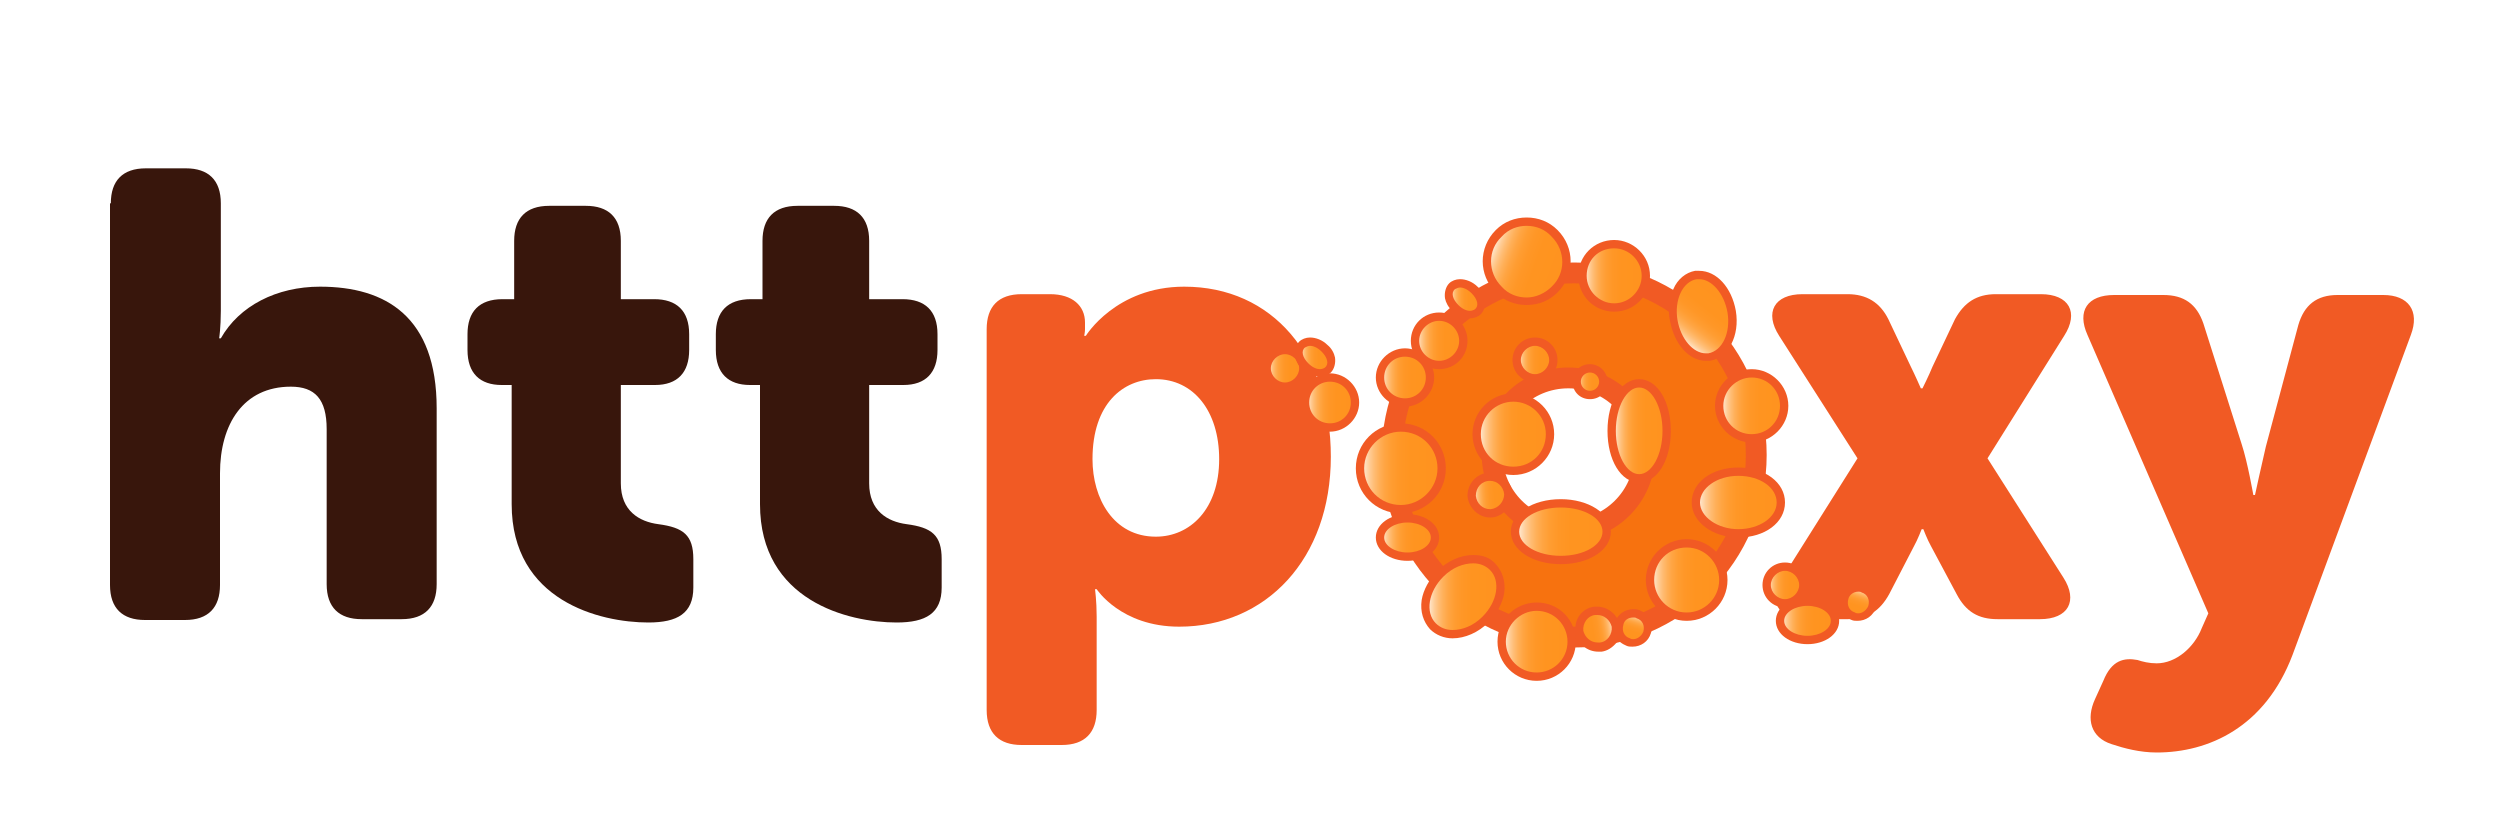
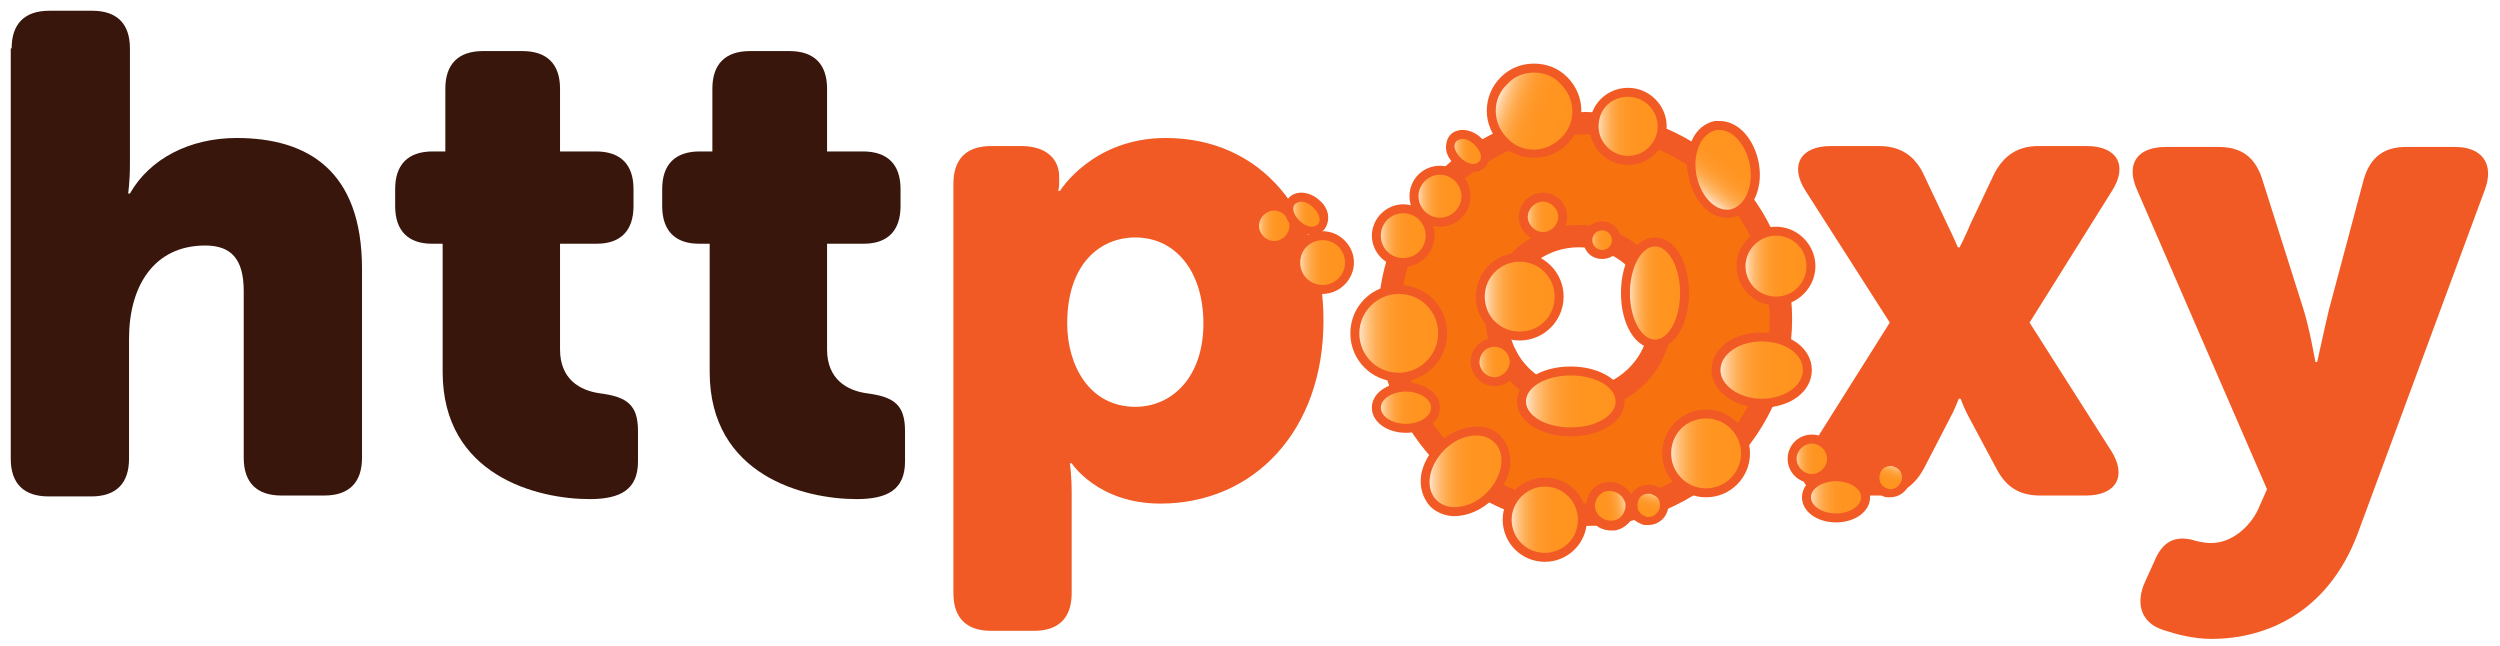
- <svg xmlns="http://www.w3.org/2000/svg" version="1.1" id="Layer_1" x="0px" y="0px" viewBox="0 0 300 100" style="enable-background:new 0 0 300 100;" xml:space="preserve">
+ <svg xmlns="http://www.w3.org/2000/svg" version="1.1" id="Layer_1" x="0px" y="0px" viewBox="12 19 279 72" xml:space="preserve">
  <style type="text/css">
	.st0{fill:#38160C;}
	.st1{fill:#F15A24;}
	.st2{fill:#F7720F;}
	.st3{fill:url(#SVGID_1_);}
	.st4{fill:url(#SVGID_2_);}
	.st5{fill:url(#SVGID_3_);}
	.st6{fill:url(#SVGID_4_);}
	.st7{fill:url(#SVGID_5_);}
	.st8{fill:url(#SVGID_6_);}
	.st9{fill:url(#SVGID_7_);}
	.st10{fill:url(#SVGID_8_);}
	.st11{fill:url(#SVGID_9_);}
	.st12{fill:url(#SVGID_10_);}
	.st13{fill:url(#SVGID_11_);}
	.st14{fill:url(#SVGID_12_);}
	.st15{fill:url(#SVGID_13_);}
	.st16{fill:url(#SVGID_14_);}
	.st17{fill:url(#SVGID_15_);}
	.st18{fill:url(#SVGID_16_);}
	.st19{fill:url(#SVGID_17_);}
	.st20{fill:url(#SVGID_18_);}
	.st21{fill:url(#SVGID_19_);}
	.st22{fill:url(#SVGID_20_);}
	.st23{fill:url(#SVGID_21_);}
	.st24{fill:url(#SVGID_22_);}
	.st25{fill:url(#SVGID_23_);}
	.st26{fill:url(#SVGID_24_);}
	.st27{fill:url(#SVGID_25_);}
	.st28{fill:url(#SVGID_26_);}
	.st29{fill:url(#SVGID_27_);}
</style>
  <g>
    <path class="st0" d="M13.3,24.4c0-2.7,1.4-4.2,4.2-4.2h4.8c2.7,0,4.2,1.4,4.2,4.2v12.9c0,2-0.2,3.3-0.2,3.3h0.2   c2.2-3.9,6.7-6.2,11.9-6.2c7.9,0,14,3.6,14,14.6v21.1c0,2.7-1.4,4.2-4.2,4.2h-4.8c-2.7,0-4.2-1.4-4.2-4.2V51.5   c0-3.6-1.4-5.1-4.3-5.1c-5.7,0-8.5,4.5-8.5,10.4v13.4c0,2.7-1.4,4.2-4.2,4.2h-4.8c-2.7,0-4.2-1.4-4.2-4.2V24.4z" />
    <path class="st0" d="M61.3,46.2h-1.1c-2.6,0-4.1-1.4-4.1-4.2v-1.9c0-2.7,1.4-4.2,4.2-4.2h1.4v-7c0-2.7,1.4-4.2,4.2-4.2h4.4   c2.7,0,4.2,1.4,4.2,4.2v7h4c2.7,0,4.2,1.4,4.2,4.2v1.9c0,2.7-1.4,4.2-4.1,4.2h-4.1v11.8c0,3.3,2.2,4.6,4.5,4.9   c3,0.4,4.2,1.3,4.2,4.2v3.4c0,3.1-1.9,4.2-5.4,4.2c-5.8,0-16.4-2.6-16.4-14.2V46.2z" />
    <path class="st0" d="M91.1,46.2H90c-2.6,0-4.1-1.4-4.1-4.2v-1.9c0-2.7,1.4-4.2,4.2-4.2h1.4v-7c0-2.7,1.4-4.2,4.2-4.2h4.4   c2.7,0,4.2,1.4,4.2,4.2v7h4c2.7,0,4.2,1.4,4.2,4.2v1.9c0,2.7-1.4,4.2-4.1,4.2h-4.1v11.8c0,3.3,2.2,4.6,4.5,4.9   c3,0.4,4.2,1.3,4.2,4.2v3.4c0,3.1-1.9,4.2-5.4,4.2c-5.8,0-16.4-2.6-16.4-14.2V46.2z" />
    <path class="st1" d="M118.4,39.5c0-2.7,1.4-4.2,4.2-4.2h3.4c2.7,0,4.2,1.4,4.2,3.4v0.8c0,0.4-0.1,0.8-0.1,0.8h0.2   c0,0,3.6-5.9,11.8-5.9c10.6,0,17.6,8.3,17.6,20.4c0,12.3-7.8,20.4-18.2,20.4c-7,0-9.9-4.5-9.9-4.5h-0.2c0,0,0.2,1.4,0.2,3.3v11.2   c0,2.7-1.4,4.2-4.2,4.2h-4.8c-2.7,0-4.2-1.4-4.2-4.2V39.5z M138.7,64.4c4.1,0,7.6-3.3,7.6-9.3c0-5.8-3.1-9.6-7.6-9.6   c-3.9,0-7.6,2.9-7.6,9.6C131.1,59.8,133.6,64.4,138.7,64.4z" />
    <path class="st1" d="M222.9,55l-9.4-14.7c-1.8-2.8-0.6-5,2.8-5h5.4c2.3,0,3.9,1,4.9,3l2.7,5.7c0.5,1,1.2,2.6,1.2,2.6h0.2   c0,0,0.8-1.6,1.2-2.6l2.7-5.7c1.1-2,2.6-3,4.9-3h5.4c3.4,0,4.6,2.2,2.8,5L238.5,55l9.1,14.3c1.8,2.8,0.6,5-2.8,5h-5.1   c-2.3,0-3.8-0.9-4.9-3l-3.1-5.8c-0.4-0.7-0.9-2-0.9-2h-0.2c0,0-0.5,1.3-0.9,2l-3,5.8c-1.1,2-2.6,3-4.9,3h-5.1c-3.4,0-4.6-2.2-2.8-5   L222.9,55z" />
    <path class="st1" d="M256.5,79.2c0.6,0.2,1.4,0.4,2.3,0.4c2.3,0,4.5-1.9,5.4-4.2l0.8-1.8l-14.5-33.4c-1.3-2.9,0-4.8,3.2-4.8h5.9   c2.5,0,4,1.1,4.8,3.4l4.6,14.5c0.7,2.1,1.4,6.1,1.4,6.1h0.2c0,0,0.8-3.7,1.3-5.8l3.9-14.6c0.7-2.4,2.2-3.6,4.7-3.6h5.5   c3,0,4.4,1.9,3.3,4.8l-14.2,38.4c-3.3,8.7-10.1,11.7-16.3,11.7c-2,0-3.9-0.5-5.4-1c-2.5-0.8-3.1-3-2-5.4l1-2.2   C253.4,79.2,254.9,78.9,256.5,79.2z" />
  </g>
  <g>
    <path class="st2" d="M188.9,76.5c-12.1,0-21.9-9.8-21.9-21.9s9.8-21.9,21.9-21.9s21.9,9.8,21.9,21.9S200.9,76.5,188.9,76.5z    M188.2,45.4c-5,0-9.1,4.1-9.1,9.1c0,5,4.1,9.1,9.1,9.1s9.1-4.1,9.1-9.1C197.3,49.5,193.2,45.4,188.2,45.4z" />
    <path class="st1" d="M188.9,34c11.4,0,20.6,9.2,20.6,20.6c0,11.4-9.2,20.6-20.6,20.6c-11.4,0-20.6-9.2-20.6-20.6   C168.2,43.2,177.5,34,188.9,34 M188.2,64.9c5.7,0,10.4-4.6,10.4-10.4s-4.6-10.4-10.4-10.4s-10.4,4.6-10.4,10.4   S182.5,64.9,188.2,64.9 M188.9,31.5c-12.8,0-23.1,10.4-23.1,23.1c0,12.8,10.4,23.1,23.1,23.1c12.8,0,23.1-10.4,23.1-23.1   C212,41.8,201.6,31.5,188.9,31.5L188.9,31.5z M188.2,62.4c-4.3,0-7.9-3.5-7.9-7.9s3.5-7.9,7.9-7.9s7.9,3.5,7.9,7.9   S192.5,62.4,188.2,62.4L188.2,62.4z" />
  </g>
  <g>
    <linearGradient id="SVGID_1_" gradientUnits="userSpaceOnUse" x1="268.5" y1="520.896" x2="278.812" y2="520.896" gradientTransform="matrix(0.4531 -0.6918 0.6481 0.5137 -257.2524 -40.3361)">
      <stop offset="0" style="stop-color:#FFFFFF" />
      <stop offset="2.553141e-02" style="stop-color:#FFF2E4" />
      <stop offset="7.004297e-02" style="stop-color:#FFDEBB" />
      <stop offset="0.12" style="stop-color:#FFCC95" />
      <stop offset="0.174" style="stop-color:#FFBD75" />
      <stop offset="0.235" style="stop-color:#FFB059" />
      <stop offset="0.303" style="stop-color:#FFA543" />
      <stop offset="0.382" style="stop-color:#FF9D32" />
      <stop offset="0.48" style="stop-color:#FF9727" />
      <stop offset="0.618" style="stop-color:#FF9420" />
      <stop offset="1" style="stop-color:#FF931E" />
    </linearGradient>
    <path class="st3" d="M204.7,42.9c-1.8,0-3.5-1.9-3.9-4.4c-0.2-1.3-0.1-2.5,0.4-3.6c0.5-1.1,1.3-1.8,2.3-1.9c0.1,0,0.3,0,0.4,0   c1.8,0,3.5,1.9,3.9,4.4c0.4,2.7-0.8,5.2-2.7,5.5C205,42.9,204.8,42.9,204.7,42.9z" />
    <path class="st1" d="M203.9,33.5c1.5,0,3,1.7,3.4,4c0.4,2.4-0.6,4.6-2.3,4.9c-0.1,0-0.2,0-0.3,0c-1.5,0-3-1.7-3.4-4   c-0.4-2.4,0.6-4.6,2.3-4.9C203.7,33.5,203.8,33.5,203.9,33.5 M203.9,32.5L203.9,32.5c-0.2,0-0.3,0-0.5,0c-1.1,0.2-2.1,1-2.6,2.2   c-0.5,1.1-0.7,2.5-0.4,3.8c0.5,2.8,2.3,4.8,4.3,4.8c0.2,0,0.3,0,0.5,0c2.2-0.4,3.6-3,3.1-6C207.8,34.5,206,32.5,203.9,32.5   L203.9,32.5z" />
  </g>
  <g>
    <linearGradient id="SVGID_2_" gradientUnits="userSpaceOnUse" x1="206.364" y1="48.691" x2="214.1" y2="48.691">
      <stop offset="0" style="stop-color:#FFFFFF" />
      <stop offset="2.553141e-02" style="stop-color:#FFF2E4" />
      <stop offset="7.004297e-02" style="stop-color:#FFDEBB" />
      <stop offset="0.12" style="stop-color:#FFCC95" />
      <stop offset="0.174" style="stop-color:#FFBD75" />
      <stop offset="0.235" style="stop-color:#FFB059" />
      <stop offset="0.303" style="stop-color:#FFA543" />
      <stop offset="0.382" style="stop-color:#FF9D32" />
      <stop offset="0.48" style="stop-color:#FF9727" />
      <stop offset="0.618" style="stop-color:#FF9420" />
      <stop offset="1" style="stop-color:#FF931E" />
    </linearGradient>
    <circle class="st4" cx="210.2" cy="48.7" r="3.9" />
    <path class="st1" d="M210.2,45.3c1.9,0,3.4,1.5,3.4,3.4s-1.5,3.4-3.4,3.4s-3.4-1.5-3.4-3.4S208.4,45.3,210.2,45.3 M210.2,44.3   c-2.4,0-4.4,2-4.4,4.4s2,4.4,4.4,4.4s4.4-2,4.4-4.4S212.6,44.3,210.2,44.3L210.2,44.3z" />
  </g>
  <g>
    <linearGradient id="SVGID_3_" gradientUnits="userSpaceOnUse" x1="197.974" y1="69.563" x2="206.799" y2="69.563">
      <stop offset="0" style="stop-color:#FFFFFF" />
      <stop offset="2.553141e-02" style="stop-color:#FFF2E4" />
      <stop offset="7.004297e-02" style="stop-color:#FFDEBB" />
      <stop offset="0.12" style="stop-color:#FFCC95" />
      <stop offset="0.174" style="stop-color:#FFBD75" />
      <stop offset="0.235" style="stop-color:#FFB059" />
      <stop offset="0.303" style="stop-color:#FFA543" />
      <stop offset="0.382" style="stop-color:#FF9D32" />
      <stop offset="0.48" style="stop-color:#FF9727" />
      <stop offset="0.618" style="stop-color:#FF9420" />
      <stop offset="1" style="stop-color:#FF931E" />
    </linearGradient>
    <circle class="st5" cx="202.4" cy="69.6" r="4.4" />
    <path class="st1" d="M202.4,65.7c2.2,0,3.9,1.8,3.9,3.9c0,2.2-1.8,3.9-3.9,3.9c-2.2,0-3.9-1.8-3.9-3.9   C198.5,67.4,200.2,65.7,202.4,65.7 M202.4,64.7c-2.7,0-4.9,2.2-4.9,4.9c0,2.7,2.2,4.9,4.9,4.9s4.9-2.2,4.9-4.9   C207.3,66.9,205.1,64.7,202.4,64.7L202.4,64.7z" />
  </g>
  <g>
    <linearGradient id="SVGID_4_" gradientUnits="userSpaceOnUse" x1="163.171" y1="56.252" x2="173.062" y2="56.252">
      <stop offset="0" style="stop-color:#FFFFFF" />
      <stop offset="2.553141e-02" style="stop-color:#FFF2E4" />
      <stop offset="7.004297e-02" style="stop-color:#FFDEBB" />
      <stop offset="0.12" style="stop-color:#FFCC95" />
      <stop offset="0.174" style="stop-color:#FFBD75" />
      <stop offset="0.235" style="stop-color:#FFB059" />
      <stop offset="0.303" style="stop-color:#FFA543" />
      <stop offset="0.382" style="stop-color:#FF9D32" />
      <stop offset="0.48" style="stop-color:#FF9727" />
      <stop offset="0.618" style="stop-color:#FF9420" />
      <stop offset="1" style="stop-color:#FF931E" />
    </linearGradient>
    <circle class="st6" cx="168.1" cy="56.3" r="4.9" />
    <path class="st1" d="M168.1,51.8c2.5,0,4.4,2,4.4,4.4s-2,4.4-4.4,4.4c-2.5,0-4.4-2-4.4-4.4S165.7,51.8,168.1,51.8 M168.1,50.8   c-3,0-5.4,2.4-5.4,5.4s2.4,5.4,5.4,5.4s5.4-2.4,5.4-5.4S171.1,50.8,168.1,50.8L168.1,50.8z" />
  </g>
  <g>
    <linearGradient id="SVGID_5_" gradientUnits="userSpaceOnUse" x1="169.857" y1="40.907" x2="175.584" y2="40.907">
      <stop offset="0" style="stop-color:#FFFFFF" />
      <stop offset="2.553141e-02" style="stop-color:#FFF2E4" />
      <stop offset="7.004297e-02" style="stop-color:#FFDEBB" />
      <stop offset="0.12" style="stop-color:#FFCC95" />
      <stop offset="0.174" style="stop-color:#FFBD75" />
      <stop offset="0.235" style="stop-color:#FFB059" />
      <stop offset="0.303" style="stop-color:#FFA543" />
      <stop offset="0.382" style="stop-color:#FF9D32" />
      <stop offset="0.48" style="stop-color:#FF9727" />
      <stop offset="0.618" style="stop-color:#FF9420" />
      <stop offset="1" style="stop-color:#FF931E" />
    </linearGradient>
    <circle class="st7" cx="172.7" cy="40.9" r="2.9" />
    <path class="st1" d="M172.7,38.5c1.3,0,2.4,1.1,2.4,2.4s-1.1,2.4-2.4,2.4c-1.3,0-2.4-1.1-2.4-2.4S171.4,38.5,172.7,38.5    M172.7,37.5c-1.9,0-3.4,1.5-3.4,3.4s1.5,3.4,3.4,3.4s3.4-1.5,3.4-3.4S174.6,37.5,172.7,37.5L172.7,37.5z" />
  </g>
  <g>
    <linearGradient id="SVGID_6_" gradientUnits="userSpaceOnUse" x1="146.304" y1="112.049" x2="156.116" y2="112.049" gradientTransform="matrix(1.1964 -0.4373 -0.4373 1.1964 51.3091 -36.5852)">
      <stop offset="0" style="stop-color:#FFFFFF" />
      <stop offset="2.553141e-02" style="stop-color:#FFF2E4" />
      <stop offset="7.004297e-02" style="stop-color:#FFDEBB" />
      <stop offset="0.12" style="stop-color:#FFCC95" />
      <stop offset="0.174" style="stop-color:#FFBD75" />
      <stop offset="0.235" style="stop-color:#FFB059" />
      <stop offset="0.303" style="stop-color:#FFA543" />
      <stop offset="0.382" style="stop-color:#FF9D32" />
      <stop offset="0.48" style="stop-color:#FF9727" />
      <stop offset="0.618" style="stop-color:#FF9420" />
      <stop offset="1" style="stop-color:#FF931E" />
    </linearGradient>
    <path class="st8" d="M183.2,36.1c-1.3,0-2.5-0.5-3.4-1.4s-1.4-2.1-1.4-3.4s0.5-2.5,1.4-3.4s2.1-1.4,3.4-1.4s2.5,0.5,3.4,1.4   s1.4,2.1,1.4,3.4s-0.5,2.5-1.4,3.4S184.5,36.1,183.2,36.1z" />
    <path class="st1" d="M183.2,27.1c1.1,0,2.2,0.4,3,1.3c1.7,1.7,1.7,4.4,0,6c-0.8,0.8-1.9,1.3-3,1.3c-1.1,0-2.2-0.4-3-1.3   c-1.7-1.7-1.7-4.4,0-6C181,27.5,182.1,27.1,183.2,27.1 M183.2,26.1c-1.4,0-2.7,0.5-3.7,1.5c-2.1,2.1-2.1,5.4,0,7.5   c1,1,2.3,1.5,3.7,1.5c1.4,0,2.7-0.5,3.7-1.5c2.1-2.1,2.1-5.4,0-7.5C185.9,26.6,184.6,26.1,183.2,26.1L183.2,26.1z" />
  </g>
  <g>
    <linearGradient id="SVGID_7_" gradientUnits="userSpaceOnUse" x1="189.86" y1="33.047" x2="197.441" y2="33.047">
      <stop offset="0" style="stop-color:#FFFFFF" />
      <stop offset="2.553141e-02" style="stop-color:#FFF2E4" />
      <stop offset="7.004297e-02" style="stop-color:#FFDEBB" />
      <stop offset="0.12" style="stop-color:#FFCC95" />
      <stop offset="0.174" style="stop-color:#FFBD75" />
      <stop offset="0.235" style="stop-color:#FFB059" />
      <stop offset="0.303" style="stop-color:#FFA543" />
      <stop offset="0.382" style="stop-color:#FF9D32" />
      <stop offset="0.48" style="stop-color:#FF9727" />
      <stop offset="0.618" style="stop-color:#FF9420" />
      <stop offset="1" style="stop-color:#FF931E" />
    </linearGradient>
    <circle class="st9" cx="193.7" cy="33" r="3.8" />
    <path class="st1" d="M193.7,29.8c1.8,0,3.3,1.5,3.3,3.3c0,1.8-1.5,3.3-3.3,3.3c-1.8,0-3.3-1.5-3.3-3.3   C190.4,31.2,191.8,29.8,193.7,29.8 M193.7,28.8c-2.4,0-4.3,1.9-4.3,4.3s1.9,4.3,4.3,4.3s4.3-1.9,4.3-4.3S196,28.8,193.7,28.8   L193.7,28.8z" />
  </g>
  <g>
    <linearGradient id="SVGID_8_" gradientUnits="userSpaceOnUse" x1="180.186" y1="77.054" x2="188.683" y2="77.054">
      <stop offset="0" style="stop-color:#FFFFFF" />
      <stop offset="2.553141e-02" style="stop-color:#FFF2E4" />
      <stop offset="7.004297e-02" style="stop-color:#FFDEBB" />
      <stop offset="0.12" style="stop-color:#FFCC95" />
      <stop offset="0.174" style="stop-color:#FFBD75" />
      <stop offset="0.235" style="stop-color:#FFB059" />
      <stop offset="0.303" style="stop-color:#FFA543" />
      <stop offset="0.382" style="stop-color:#FF9D32" />
      <stop offset="0.48" style="stop-color:#FF9727" />
      <stop offset="0.618" style="stop-color:#FF9420" />
      <stop offset="1" style="stop-color:#FF931E" />
    </linearGradient>
    <circle class="st10" cx="184.4" cy="77.1" r="4.2" />
    <path class="st1" d="M184.4,73.3c2.1,0,3.7,1.7,3.7,3.7c0,2.1-1.7,3.7-3.7,3.7c-2.1,0-3.7-1.7-3.7-3.7   C180.7,75,182.4,73.3,184.4,73.3 M184.4,72.3c-2.6,0-4.7,2.1-4.7,4.7s2.1,4.7,4.7,4.7s4.7-2.1,4.7-4.7S187.1,72.3,184.4,72.3   L184.4,72.3z" />
  </g>
  <g>
    <linearGradient id="SVGID_9_" gradientUnits="userSpaceOnUse" x1="171.083" y1="71.562" x2="180.101" y2="71.562">
      <stop offset="0" style="stop-color:#FFFFFF" />
      <stop offset="2.553141e-02" style="stop-color:#FFF2E4" />
      <stop offset="7.004297e-02" style="stop-color:#FFDEBB" />
      <stop offset="0.12" style="stop-color:#FFCC95" />
      <stop offset="0.174" style="stop-color:#FFBD75" />
      <stop offset="0.235" style="stop-color:#FFB059" />
      <stop offset="0.303" style="stop-color:#FFA543" />
      <stop offset="0.382" style="stop-color:#FF9D32" />
      <stop offset="0.48" style="stop-color:#FF9727" />
      <stop offset="0.618" style="stop-color:#FF9420" />
      <stop offset="1" style="stop-color:#FF931E" />
    </linearGradient>
    <path class="st11" d="M174.4,76.1c-1,0-1.8-0.3-2.4-0.9c-0.8-0.8-1.1-1.8-0.9-3.1c0.2-1.2,0.8-2.3,1.7-3.3c1.1-1.1,2.6-1.8,3.9-1.8   c1,0,1.8,0.3,2.4,0.9c1.5,1.5,1.1,4.3-0.9,6.3C177.2,75.4,175.8,76.1,174.4,76.1z" />
    <path class="st1" d="M176.8,67.6c0.8,0,1.5,0.3,2,0.8c1.3,1.3,0.9,3.8-0.9,5.6c-1.1,1.1-2.4,1.6-3.6,1.6c-0.8,0-1.5-0.3-2-0.8   c-1.3-1.3-0.9-3.8,0.9-5.6C174.3,68.1,175.6,67.6,176.8,67.6 M176.8,66.6L176.8,66.6c-1.5,0-3.1,0.7-4.3,1.9c-1,1-1.7,2.3-1.9,3.5   c-0.2,1.4,0.2,2.6,1,3.5c0.7,0.7,1.7,1.1,2.7,1.1c1.5,0,3.1-0.7,4.3-1.9c1-1,1.7-2.3,1.9-3.5c0.2-1.4-0.2-2.6-1-3.5   C178.8,66.9,177.9,66.6,176.8,66.6L176.8,66.6z" />
  </g>
  <g>
    <linearGradient id="SVGID_10_" gradientUnits="userSpaceOnUse" x1="165.616" y1="64.482" x2="172.203" y2="64.482">
      <stop offset="0" style="stop-color:#FFFFFF" />
      <stop offset="2.553141e-02" style="stop-color:#FFF2E4" />
      <stop offset="7.004297e-02" style="stop-color:#FFDEBB" />
      <stop offset="0.12" style="stop-color:#FFCC95" />
      <stop offset="0.174" style="stop-color:#FFBD75" />
      <stop offset="0.235" style="stop-color:#FFB059" />
      <stop offset="0.303" style="stop-color:#FFA543" />
      <stop offset="0.382" style="stop-color:#FF9D32" />
      <stop offset="0.48" style="stop-color:#FF9727" />
      <stop offset="0.618" style="stop-color:#FF9420" />
      <stop offset="1" style="stop-color:#FF931E" />
    </linearGradient>
    <path class="st12" d="M168.9,66.8c-1.8,0-3.3-1-3.3-2.3s1.4-2.3,3.3-2.3s3.3,1,3.3,2.3S170.8,66.8,168.9,66.8z" />
    <path class="st1" d="M168.9,62.7c1.5,0,2.8,0.8,2.8,1.8c0,1-1.3,1.8-2.8,1.8s-2.8-0.8-2.8-1.8C166.1,63.5,167.4,62.7,168.9,62.7    M168.9,61.7c-2.1,0-3.8,1.2-3.8,2.8c0,1.6,1.7,2.8,3.8,2.8s3.8-1.2,3.8-2.8C172.7,62.9,171,61.7,168.9,61.7L168.9,61.7z" />
  </g>
  <g>
    <linearGradient id="SVGID_11_" gradientUnits="userSpaceOnUse" x1="173.899" y1="35.907" x2="177.708" y2="35.907">
      <stop offset="0" style="stop-color:#FFFFFF" />
      <stop offset="2.553141e-02" style="stop-color:#FFF2E4" />
      <stop offset="7.004297e-02" style="stop-color:#FFDEBB" />
      <stop offset="0.12" style="stop-color:#FFCC95" />
      <stop offset="0.174" style="stop-color:#FFBD75" />
      <stop offset="0.235" style="stop-color:#FFB059" />
      <stop offset="0.303" style="stop-color:#FFA543" />
      <stop offset="0.382" style="stop-color:#FF9D32" />
      <stop offset="0.48" style="stop-color:#FF9727" />
      <stop offset="0.618" style="stop-color:#FF9420" />
      <stop offset="1" style="stop-color:#FF931E" />
    </linearGradient>
    <path class="st13" d="M176.4,37.8c-0.6,0-1.2-0.3-1.7-0.8c-0.5-0.5-0.8-1.1-0.8-1.7c0-0.4,0.1-0.7,0.4-0.9c0.2-0.2,0.6-0.4,0.9-0.4   c0.6,0,1.2,0.3,1.7,0.8c0.5,0.5,0.8,1.1,0.8,1.7c0,0.4-0.1,0.7-0.4,0.9C177.1,37.7,176.8,37.8,176.4,37.8z" />
    <path class="st1" d="M175.2,34.5c0.4,0,0.9,0.2,1.4,0.7c0.7,0.7,0.9,1.5,0.4,1.9c-0.1,0.1-0.4,0.2-0.6,0.2c-0.4,0-0.9-0.2-1.4-0.7   c-0.7-0.7-0.9-1.5-0.4-1.9C174.8,34.6,175,34.5,175.2,34.5 M175.2,33.5L175.2,33.5c-0.5,0-1,0.2-1.3,0.5c-0.4,0.4-0.6,1.1-0.5,1.8   c0.1,0.5,0.4,1.1,0.9,1.5c0.6,0.6,1.4,0.9,2.1,0.9c0.5,0,1-0.2,1.3-0.5c0.4-0.4,0.6-1.1,0.5-1.8c-0.1-0.5-0.4-1.1-0.9-1.5   C176.7,33.8,175.9,33.5,175.2,33.5L175.2,33.5z" />
  </g>
  <g>
    <linearGradient id="SVGID_12_" gradientUnits="userSpaceOnUse" x1="177.23" y1="52.009" x2="185.933" y2="52.009">
      <stop offset="0" style="stop-color:#FFFFFF" />
      <stop offset="2.553141e-02" style="stop-color:#FFF2E4" />
      <stop offset="7.004297e-02" style="stop-color:#FFDEBB" />
      <stop offset="0.12" style="stop-color:#FFCC95" />
      <stop offset="0.174" style="stop-color:#FFBD75" />
      <stop offset="0.235" style="stop-color:#FFB059" />
      <stop offset="0.303" style="stop-color:#FFA543" />
      <stop offset="0.382" style="stop-color:#FF9D32" />
      <stop offset="0.48" style="stop-color:#FF9727" />
      <stop offset="0.618" style="stop-color:#FF9420" />
      <stop offset="1" style="stop-color:#FF931E" />
    </linearGradient>
    <circle class="st14" cx="181.6" cy="52" r="4.4" />
    <path class="st1" d="M181.6,48.2c2.1,0,3.9,1.7,3.9,3.9s-1.7,3.9-3.9,3.9s-3.9-1.7-3.9-3.9S179.5,48.2,181.6,48.2 M181.6,47.2   c-2.7,0-4.9,2.2-4.9,4.9s2.2,4.9,4.9,4.9c2.7,0,4.9-2.2,4.9-4.9S184.3,47.2,181.6,47.2L181.6,47.2z" />
  </g>
  <g>
    <linearGradient id="SVGID_13_" gradientUnits="userSpaceOnUse" x1="193.45" y1="51.691" x2="200.041" y2="51.691">
      <stop offset="0" style="stop-color:#FFFFFF" />
      <stop offset="2.553141e-02" style="stop-color:#FFF2E4" />
      <stop offset="7.004297e-02" style="stop-color:#FFDEBB" />
      <stop offset="0.12" style="stop-color:#FFCC95" />
      <stop offset="0.174" style="stop-color:#FFBD75" />
      <stop offset="0.235" style="stop-color:#FFB059" />
      <stop offset="0.303" style="stop-color:#FFA543" />
      <stop offset="0.382" style="stop-color:#FF9D32" />
      <stop offset="0.48" style="stop-color:#FF9727" />
      <stop offset="0.618" style="stop-color:#FF9420" />
      <stop offset="1" style="stop-color:#FF931E" />
    </linearGradient>
    <path class="st15" d="M196.7,57.4c-1.8,0-3.3-2.5-3.3-5.7c0-3.2,1.4-5.7,3.3-5.7c1.8,0,3.3,2.5,3.3,5.7   C200,54.9,198.6,57.4,196.7,57.4z" />
    <path class="st1" d="M196.7,46.5c1.5,0,2.8,2.3,2.8,5.2s-1.3,5.2-2.8,5.2c-1.5,0-2.8-2.3-2.8-5.2S195.2,46.5,196.7,46.5    M196.7,45.5c-2.2,0-3.8,2.7-3.8,6.2s1.6,6.2,3.8,6.2s3.8-2.7,3.8-6.2S198.9,45.5,196.7,45.5L196.7,45.5z" />
  </g>
  <g>
    <linearGradient id="SVGID_14_" gradientUnits="userSpaceOnUse" x1="181.78" y1="63.781" x2="192.757" y2="63.781">
      <stop offset="0" style="stop-color:#FFFFFF" />
      <stop offset="2.553141e-02" style="stop-color:#FFF2E4" />
      <stop offset="7.004297e-02" style="stop-color:#FFDEBB" />
      <stop offset="0.12" style="stop-color:#FFCC95" />
      <stop offset="0.174" style="stop-color:#FFBD75" />
      <stop offset="0.235" style="stop-color:#FFB059" />
      <stop offset="0.303" style="stop-color:#FFA543" />
      <stop offset="0.382" style="stop-color:#FF9D32" />
      <stop offset="0.48" style="stop-color:#FF9727" />
      <stop offset="0.618" style="stop-color:#FF9420" />
      <stop offset="1" style="stop-color:#FF931E" />
    </linearGradient>
    <path class="st16" d="M187.3,67.2c-3.1,0-5.5-1.5-5.5-3.4c0-1.9,2.4-3.4,5.5-3.4s5.5,1.5,5.5,3.4C192.8,65.7,190.3,67.2,187.3,67.2   z" />
    <path class="st1" d="M187.3,60.9c2.8,0,5,1.3,5,2.9c0,1.6-2.2,2.9-5,2.9c-2.8,0-5-1.3-5-2.9C182.3,62.2,184.5,60.9,187.3,60.9    M187.3,59.9c-3.4,0-6,1.7-6,3.9c0,2.2,2.6,3.9,6,3.9c3.4,0,6-1.7,6-3.9C193.3,61.6,190.6,59.9,187.3,59.9L187.3,59.9z" />
  </g>
  <g>
    <linearGradient id="SVGID_15_" gradientUnits="userSpaceOnUse" x1="189.163" y1="45.824" x2="192.357" y2="45.824">
      <stop offset="0" style="stop-color:#FFFFFF" />
      <stop offset="2.553141e-02" style="stop-color:#FFF2E4" />
      <stop offset="7.004297e-02" style="stop-color:#FFDEBB" />
      <stop offset="0.12" style="stop-color:#FFCC95" />
      <stop offset="0.174" style="stop-color:#FFBD75" />
      <stop offset="0.235" style="stop-color:#FFB059" />
      <stop offset="0.303" style="stop-color:#FFA543" />
      <stop offset="0.382" style="stop-color:#FF9D32" />
      <stop offset="0.48" style="stop-color:#FF9727" />
      <stop offset="0.618" style="stop-color:#FF9420" />
      <stop offset="1" style="stop-color:#FF931E" />
    </linearGradient>
    <circle class="st17" cx="190.8" cy="45.8" r="1.6" />
    <path class="st1" d="M190.8,44.7c0.6,0,1.1,0.5,1.1,1.1c0,0.6-0.5,1.1-1.1,1.1s-1.1-0.5-1.1-1.1C189.7,45.2,190.2,44.7,190.8,44.7    M190.8,43.7c-1.2,0-2.1,0.9-2.1,2.1s0.9,2.1,2.1,2.1s2.1-0.9,2.1-2.1S191.9,43.7,190.8,43.7L190.8,43.7z" />
  </g>
  <g>
    <linearGradient id="SVGID_16_" gradientUnits="userSpaceOnUse" x1="182.015" y1="43.23" x2="186.408" y2="43.23">
      <stop offset="0" style="stop-color:#FFFFFF" />
      <stop offset="2.553141e-02" style="stop-color:#FFF2E4" />
      <stop offset="7.004297e-02" style="stop-color:#FFDEBB" />
      <stop offset="0.12" style="stop-color:#FFCC95" />
      <stop offset="0.174" style="stop-color:#FFBD75" />
      <stop offset="0.235" style="stop-color:#FFB059" />
      <stop offset="0.303" style="stop-color:#FFA543" />
      <stop offset="0.382" style="stop-color:#FF9D32" />
      <stop offset="0.48" style="stop-color:#FF9727" />
      <stop offset="0.618" style="stop-color:#FF9420" />
      <stop offset="1" style="stop-color:#FF931E" />
    </linearGradient>
    <circle class="st18" cx="184.2" cy="43.2" r="2.2" />
    <path class="st1" d="M184.2,41.5c0.9,0,1.7,0.8,1.7,1.7s-0.8,1.7-1.7,1.7c-0.9,0-1.7-0.8-1.7-1.7S183.3,41.5,184.2,41.5    M184.2,40.5c-1.5,0-2.7,1.2-2.7,2.7s1.2,2.7,2.7,2.7s2.7-1.2,2.7-2.7S185.7,40.5,184.2,40.5L184.2,40.5z" />
  </g>
  <g>
    <linearGradient id="SVGID_17_" gradientUnits="userSpaceOnUse" x1="167.226" y1="71.161" x2="171.618" y2="71.161" gradientTransform="matrix(0.9987 -5.187887e-02 5.187887e-02 0.9987 5.9284 -2.8898)">
      <stop offset="0" style="stop-color:#FFFFFF" />
      <stop offset="2.553141e-02" style="stop-color:#FFF2E4" />
      <stop offset="7.004297e-02" style="stop-color:#FFDEBB" />
      <stop offset="0.12" style="stop-color:#FFCC95" />
      <stop offset="0.174" style="stop-color:#FFBD75" />
      <stop offset="0.235" style="stop-color:#FFB059" />
      <stop offset="0.303" style="stop-color:#FFA543" />
      <stop offset="0.382" style="stop-color:#FF9D32" />
      <stop offset="0.48" style="stop-color:#FF9727" />
      <stop offset="0.618" style="stop-color:#FF9420" />
      <stop offset="1" style="stop-color:#FF931E" />
    </linearGradient>
    <path class="st19" d="M178.8,61.6c-1.2,0-2.1-0.9-2.2-2.1c-0.1-1.2,0.9-2.2,2.1-2.3l0.1,0c1.2,0,2.1,0.9,2.2,2.1   c0.1,1.2-0.9,2.2-2.1,2.3L178.8,61.6z" />
    <path class="st1" d="M178.8,57.7c0.9,0,1.6,0.7,1.7,1.6c0,0.9-0.7,1.7-1.6,1.8c0,0-0.1,0-0.1,0c-0.9,0-1.6-0.7-1.7-1.6   C177.1,58.5,177.8,57.7,178.8,57.7C178.8,57.7,178.8,57.7,178.8,57.7 M178.8,56.7c0,0-0.1,0-0.1,0c-1.5,0.1-2.6,1.3-2.6,2.8   c0.1,1.4,1.3,2.6,2.7,2.6c0,0,0.1,0,0.1,0c0.7,0,1.4-0.4,1.9-0.9c0.5-0.5,0.7-1.2,0.7-1.9C181.4,57.8,180.2,56.7,178.8,56.7   L178.8,56.7z" />
  </g>
  <g>
    <linearGradient id="SVGID_18_" gradientUnits="userSpaceOnUse" x1="203.47" y1="60.276" x2="213.732" y2="60.276">
      <stop offset="0" style="stop-color:#FFFFFF" />
      <stop offset="2.553141e-02" style="stop-color:#FFF2E4" />
      <stop offset="7.004297e-02" style="stop-color:#FFDEBB" />
      <stop offset="0.12" style="stop-color:#FFCC95" />
      <stop offset="0.174" style="stop-color:#FFBD75" />
      <stop offset="0.235" style="stop-color:#FFB059" />
      <stop offset="0.303" style="stop-color:#FFA543" />
      <stop offset="0.382" style="stop-color:#FF9D32" />
      <stop offset="0.48" style="stop-color:#FF9727" />
      <stop offset="0.618" style="stop-color:#FF9420" />
      <stop offset="1" style="stop-color:#FF931E" />
    </linearGradient>
    <ellipse class="st20" cx="208.6" cy="60.3" rx="5.1" ry="3.7" />
    <path class="st1" d="M208.6,57.1c2.6,0,4.6,1.4,4.6,3.2s-2.1,3.2-4.6,3.2S204,62,204,60.3S206,57.1,208.6,57.1 M208.6,56.1   c-3.2,0-5.6,1.8-5.6,4.2c0,2.3,2.5,4.2,5.6,4.2c3.2,0,5.6-1.8,5.6-4.2C214.2,57.9,211.8,56.1,208.6,56.1L208.6,56.1z" />
  </g>
  <g>
    <linearGradient id="SVGID_19_" gradientUnits="userSpaceOnUse" x1="165.619" y1="45.323" x2="171.607" y2="45.323">
      <stop offset="0" style="stop-color:#FFFFFF" />
      <stop offset="2.553141e-02" style="stop-color:#FFF2E4" />
      <stop offset="7.004297e-02" style="stop-color:#FFDEBB" />
      <stop offset="0.12" style="stop-color:#FFCC95" />
      <stop offset="0.174" style="stop-color:#FFBD75" />
      <stop offset="0.235" style="stop-color:#FFB059" />
      <stop offset="0.303" style="stop-color:#FFA543" />
      <stop offset="0.382" style="stop-color:#FF9D32" />
      <stop offset="0.48" style="stop-color:#FF9727" />
      <stop offset="0.618" style="stop-color:#FF9420" />
      <stop offset="1" style="stop-color:#FF931E" />
    </linearGradient>
    <circle class="st21" cx="168.6" cy="45.3" r="3" />
    <path class="st1" d="M168.6,42.8c1.4,0,2.5,1.1,2.5,2.5s-1.1,2.5-2.5,2.5s-2.5-1.1-2.5-2.5S167.2,42.8,168.6,42.8 M168.6,41.8   c-1.9,0-3.5,1.6-3.5,3.5s1.6,3.5,3.5,3.5s3.5-1.6,3.5-3.5S170.5,41.8,168.6,41.8L168.6,41.8z" />
  </g>
  <g>
    <linearGradient id="SVGID_20_" gradientUnits="userSpaceOnUse" x1="-281.155" y1="-313.471" x2="-276.763" y2="-313.471" gradientTransform="matrix(-0.9872 0.1597 -0.1597 -0.9872 -133.7821 -189.3814)">
      <stop offset="0" style="stop-color:#FFFFFF" />
      <stop offset="2.553141e-02" style="stop-color:#FFF2E4" />
      <stop offset="7.004297e-02" style="stop-color:#FFDEBB" />
      <stop offset="0.12" style="stop-color:#FFCC95" />
      <stop offset="0.174" style="stop-color:#FFBD75" />
      <stop offset="0.235" style="stop-color:#FFB059" />
      <stop offset="0.303" style="stop-color:#FFA543" />
      <stop offset="0.382" style="stop-color:#FF9D32" />
      <stop offset="0.48" style="stop-color:#FF9727" />
      <stop offset="0.618" style="stop-color:#FF9420" />
      <stop offset="1" style="stop-color:#FF931E" />
    </linearGradient>
    <path class="st22" d="M191.6,77.7c-1.1,0-2-0.8-2.2-1.8c-0.2-1.2,0.6-2.3,1.8-2.5c0.1,0,0.2,0,0.4,0c1.1,0,2,0.8,2.2,1.8   c0.1,0.6,0,1.2-0.4,1.6c-0.3,0.5-0.9,0.8-1.4,0.9C191.9,77.7,191.8,77.7,191.6,77.7z" />
    <path class="st1" d="M191.7,73.8c0.8,0,1.5,0.6,1.7,1.4c0.1,0.9-0.5,1.8-1.4,1.9c-0.1,0-0.2,0-0.3,0c-0.8,0-1.5-0.6-1.7-1.4   c-0.1-0.9,0.5-1.8,1.4-1.9C191.5,73.8,191.6,73.8,191.7,73.8 M191.7,72.8c-0.1,0-0.3,0-0.4,0c-1.5,0.2-2.5,1.6-2.2,3.1   c0.2,1.3,1.3,2.3,2.7,2.3c0.1,0,0.3,0,0.4,0c0.7-0.1,1.3-0.5,1.8-1.1c0.4-0.6,0.6-1.3,0.5-2C194.1,73.8,193,72.8,191.7,72.8   L191.7,72.8z" />
  </g>
  <g>
    <linearGradient id="SVGID_21_" gradientUnits="userSpaceOnUse" x1="34.362" y1="-392.048" x2="37.918" y2="-392.048" gradientTransform="matrix(-0.3053 0.9523 -0.9523 -0.3053 -166.3171 -78.745)">
      <stop offset="0" style="stop-color:#FFFFFF" />
      <stop offset="2.553141e-02" style="stop-color:#FFF2E4" />
      <stop offset="7.004297e-02" style="stop-color:#FFDEBB" />
      <stop offset="0.12" style="stop-color:#FFCC95" />
      <stop offset="0.174" style="stop-color:#FFBD75" />
      <stop offset="0.235" style="stop-color:#FFB059" />
      <stop offset="0.303" style="stop-color:#FFA543" />
      <stop offset="0.382" style="stop-color:#FF9D32" />
      <stop offset="0.48" style="stop-color:#FF9727" />
      <stop offset="0.618" style="stop-color:#FF9420" />
      <stop offset="1" style="stop-color:#FF931E" />
    </linearGradient>
    <path class="st23" d="M196,77.1c-0.2,0-0.4,0-0.5-0.1c-0.5-0.1-0.8-0.5-1-0.9c-0.2-0.4-0.3-0.9-0.1-1.4c0.2-0.7,0.9-1.2,1.7-1.2   c0.2,0,0.4,0,0.5,0.1c0.5,0.1,0.8,0.5,1,0.9c0.2,0.4,0.3,0.9,0.1,1.4C197.4,76.6,196.8,77.1,196,77.1z" />
    <path class="st1" d="M196,74.1c0.1,0,0.3,0,0.4,0.1c0.7,0.2,1,0.9,0.8,1.6c-0.2,0.5-0.7,0.9-1.2,0.9c-0.1,0-0.3,0-0.4-0.1   c-0.7-0.2-1-0.9-0.8-1.6C194.9,74.4,195.4,74.1,196,74.1 M196,73.1c-1,0-1.9,0.6-2.2,1.6c-0.2,0.6-0.1,1.2,0.1,1.7s0.8,0.9,1.3,1.1   c0.2,0.1,0.5,0.1,0.7,0.1c1,0,1.9-0.6,2.2-1.6c0.2-0.6,0.1-1.2-0.1-1.7s-0.8-0.9-1.3-1.1C196.4,73.1,196.2,73.1,196,73.1L196,73.1z   " />
  </g>
  <g>
    <linearGradient id="SVGID_22_" gradientUnits="userSpaceOnUse" x1="152.015" y1="44.23" x2="156.408" y2="44.23">
      <stop offset="0" style="stop-color:#FFFFFF" />
      <stop offset="2.553141e-02" style="stop-color:#FFF2E4" />
      <stop offset="7.004297e-02" style="stop-color:#FFDEBB" />
      <stop offset="0.12" style="stop-color:#FFCC95" />
      <stop offset="0.174" style="stop-color:#FFBD75" />
      <stop offset="0.235" style="stop-color:#FFB059" />
      <stop offset="0.303" style="stop-color:#FFA543" />
      <stop offset="0.382" style="stop-color:#FF9D32" />
      <stop offset="0.48" style="stop-color:#FF9727" />
      <stop offset="0.618" style="stop-color:#FF9420" />
      <stop offset="1" style="stop-color:#FF931E" />
    </linearGradient>
    <circle class="st24" cx="154.2" cy="44.2" r="2.2" />
    <path class="st1" d="M154.2,42.5c0.9,0,1.7,0.8,1.7,1.7s-0.8,1.7-1.7,1.7c-0.9,0-1.7-0.8-1.7-1.7S153.3,42.5,154.2,42.5    M154.2,41.5c-1.5,0-2.7,1.2-2.7,2.7s1.2,2.7,2.7,2.7s2.7-1.2,2.7-2.7S155.7,41.5,154.2,41.5L154.2,41.5z" />
  </g>
  <g>
    <linearGradient id="SVGID_23_" gradientUnits="userSpaceOnUse" x1="155.899" y1="42.907" x2="159.708" y2="42.907">
      <stop offset="0" style="stop-color:#FFFFFF" />
      <stop offset="2.553141e-02" style="stop-color:#FFF2E4" />
      <stop offset="7.004297e-02" style="stop-color:#FFDEBB" />
      <stop offset="0.12" style="stop-color:#FFCC95" />
      <stop offset="0.174" style="stop-color:#FFBD75" />
      <stop offset="0.235" style="stop-color:#FFB059" />
      <stop offset="0.303" style="stop-color:#FFA543" />
      <stop offset="0.382" style="stop-color:#FF9D32" />
      <stop offset="0.48" style="stop-color:#FF9727" />
      <stop offset="0.618" style="stop-color:#FF9420" />
      <stop offset="1" style="stop-color:#FF931E" />
    </linearGradient>
    <path class="st25" d="M158.4,44.8c-0.6,0-1.2-0.3-1.7-0.8c-0.5-0.5-0.8-1.1-0.8-1.7c0-0.4,0.1-0.7,0.4-0.9c0.2-0.2,0.6-0.4,0.9-0.4   c0.6,0,1.2,0.3,1.7,0.8c0.5,0.5,0.8,1.1,0.8,1.7c0,0.4-0.1,0.7-0.4,0.9C159.1,44.7,158.8,44.8,158.4,44.8z" />
    <path class="st1" d="M157.2,41.5c0.4,0,0.9,0.2,1.4,0.7c0.7,0.7,0.9,1.5,0.4,1.9c-0.1,0.1-0.4,0.2-0.6,0.2c-0.4,0-0.9-0.2-1.4-0.7   c-0.7-0.7-0.9-1.5-0.4-1.9C156.8,41.6,157,41.5,157.2,41.5 M157.2,40.5L157.2,40.5c-0.5,0-1,0.2-1.3,0.5c-0.4,0.4-0.6,1.1-0.5,1.8   c0.1,0.5,0.4,1.1,0.9,1.5c0.6,0.6,1.4,0.9,2.1,0.9c0.5,0,1-0.2,1.3-0.5c0.4-0.4,0.6-1.1,0.5-1.8c-0.1-0.5-0.4-1.1-0.9-1.5   C158.7,40.8,157.9,40.5,157.2,40.5L157.2,40.5z" />
  </g>
  <g>
    <linearGradient id="SVGID_24_" gradientUnits="userSpaceOnUse" x1="156.619" y1="48.323" x2="162.607" y2="48.323">
      <stop offset="0" style="stop-color:#FFFFFF" />
      <stop offset="2.553141e-02" style="stop-color:#FFF2E4" />
      <stop offset="7.004297e-02" style="stop-color:#FFDEBB" />
      <stop offset="0.12" style="stop-color:#FFCC95" />
      <stop offset="0.174" style="stop-color:#FFBD75" />
      <stop offset="0.235" style="stop-color:#FFB059" />
      <stop offset="0.303" style="stop-color:#FFA543" />
      <stop offset="0.382" style="stop-color:#FF9D32" />
      <stop offset="0.48" style="stop-color:#FF9727" />
      <stop offset="0.618" style="stop-color:#FF9420" />
      <stop offset="1" style="stop-color:#FF931E" />
    </linearGradient>
    <circle class="st26" cx="159.6" cy="48.3" r="3" />
    <path class="st1" d="M159.6,45.8c1.4,0,2.5,1.1,2.5,2.5s-1.1,2.5-2.5,2.5s-2.5-1.1-2.5-2.5S158.2,45.8,159.6,45.8 M159.6,44.8   c-1.9,0-3.5,1.6-3.5,3.5s1.6,3.5,3.5,3.5s3.5-1.6,3.5-3.5S161.5,44.8,159.6,44.8L159.6,44.8z" />
  </g>
  <g>
    <linearGradient id="SVGID_25_" gradientUnits="userSpaceOnUse" x1="212.015" y1="70.23" x2="216.408" y2="70.23">
      <stop offset="0" style="stop-color:#FFFFFF" />
      <stop offset="2.553141e-02" style="stop-color:#FFF2E4" />
      <stop offset="7.004297e-02" style="stop-color:#FFDEBB" />
      <stop offset="0.12" style="stop-color:#FFCC95" />
      <stop offset="0.174" style="stop-color:#FFBD75" />
      <stop offset="0.235" style="stop-color:#FFB059" />
      <stop offset="0.303" style="stop-color:#FFA543" />
      <stop offset="0.382" style="stop-color:#FF9D32" />
      <stop offset="0.48" style="stop-color:#FF9727" />
      <stop offset="0.618" style="stop-color:#FF9420" />
      <stop offset="1" style="stop-color:#FF931E" />
    </linearGradient>
    <circle class="st27" cx="214.2" cy="70.2" r="2.2" />
    <path class="st1" d="M214.2,68.5c0.9,0,1.7,0.8,1.7,1.7c0,0.9-0.8,1.7-1.7,1.7c-0.9,0-1.7-0.8-1.7-1.7   C212.5,69.3,213.3,68.5,214.2,68.5 M214.2,67.5c-1.5,0-2.7,1.2-2.7,2.7c0,1.5,1.2,2.7,2.7,2.7s2.7-1.2,2.7-2.7   C216.9,68.7,215.7,67.5,214.2,67.5L214.2,67.5z" />
  </g>
  <g>
    <linearGradient id="SVGID_26_" gradientUnits="userSpaceOnUse" x1="213.616" y1="74.482" x2="220.203" y2="74.482">
      <stop offset="0" style="stop-color:#FFFFFF" />
      <stop offset="2.553141e-02" style="stop-color:#FFF2E4" />
      <stop offset="7.004297e-02" style="stop-color:#FFDEBB" />
      <stop offset="0.12" style="stop-color:#FFCC95" />
      <stop offset="0.174" style="stop-color:#FFBD75" />
      <stop offset="0.235" style="stop-color:#FFB059" />
      <stop offset="0.303" style="stop-color:#FFA543" />
      <stop offset="0.382" style="stop-color:#FF9D32" />
      <stop offset="0.48" style="stop-color:#FF9727" />
      <stop offset="0.618" style="stop-color:#FF9420" />
      <stop offset="1" style="stop-color:#FF931E" />
    </linearGradient>
    <path class="st28" d="M216.9,76.8c-1.8,0-3.3-1-3.3-2.3s1.4-2.3,3.3-2.3s3.3,1,3.3,2.3S218.8,76.8,216.9,76.8z" />
    <path class="st1" d="M216.9,72.7c1.5,0,2.8,0.8,2.8,1.8c0,1-1.3,1.8-2.8,1.8s-2.8-0.8-2.8-1.8C214.1,73.5,215.4,72.7,216.9,72.7    M216.9,71.7c-2.1,0-3.8,1.2-3.8,2.8s1.7,2.8,3.8,2.8s3.8-1.2,3.8-2.8S219,71.7,216.9,71.7L216.9,71.7z" />
  </g>
  <g>
    <linearGradient id="SVGID_27_" gradientUnits="userSpaceOnUse" x1="23.212" y1="-416.804" x2="26.769" y2="-416.804" gradientTransform="matrix(-0.3053 0.9523 -0.9523 -0.3053 -166.3171 -78.745)">
      <stop offset="0" style="stop-color:#FFFFFF" />
      <stop offset="2.553141e-02" style="stop-color:#FFF2E4" />
      <stop offset="7.004297e-02" style="stop-color:#FFDEBB" />
      <stop offset="0.12" style="stop-color:#FFCC95" />
      <stop offset="0.174" style="stop-color:#FFBD75" />
      <stop offset="0.235" style="stop-color:#FFB059" />
      <stop offset="0.303" style="stop-color:#FFA543" />
      <stop offset="0.382" style="stop-color:#FF9D32" />
      <stop offset="0.48" style="stop-color:#FF9727" />
      <stop offset="0.618" style="stop-color:#FF9420" />
      <stop offset="1" style="stop-color:#FF931E" />
    </linearGradient>
    <path class="st29" d="M223,74.1c-0.2,0-0.4,0-0.5-0.1c-0.5-0.1-0.8-0.5-1-0.9c-0.2-0.4-0.3-0.9-0.1-1.4c0.2-0.7,0.9-1.2,1.7-1.2   c0.2,0,0.4,0,0.5,0.1c0.9,0.3,1.4,1.3,1.2,2.2C224.4,73.6,223.7,74.1,223,74.1z" />
    <path class="st1" d="M223,71c0.1,0,0.3,0,0.4,0.1c0.7,0.2,1,0.9,0.8,1.6c-0.2,0.5-0.7,0.9-1.2,0.9c-0.1,0-0.3,0-0.4-0.1   c-0.7-0.2-1-0.9-0.8-1.6C221.9,71.4,222.4,71,223,71 M223,70L223,70c-1,0-1.9,0.6-2.2,1.6c-0.2,0.6-0.1,1.2,0.1,1.7   s0.8,0.9,1.3,1.1c0.2,0.1,0.5,0.1,0.7,0.1c1,0,1.9-0.6,2.2-1.6c0.2-0.6,0.1-1.2-0.1-1.7c-0.3-0.5-0.8-0.9-1.3-1.1   C223.4,70.1,223.2,70,223,70L223,70z" />
  </g>
</svg>
